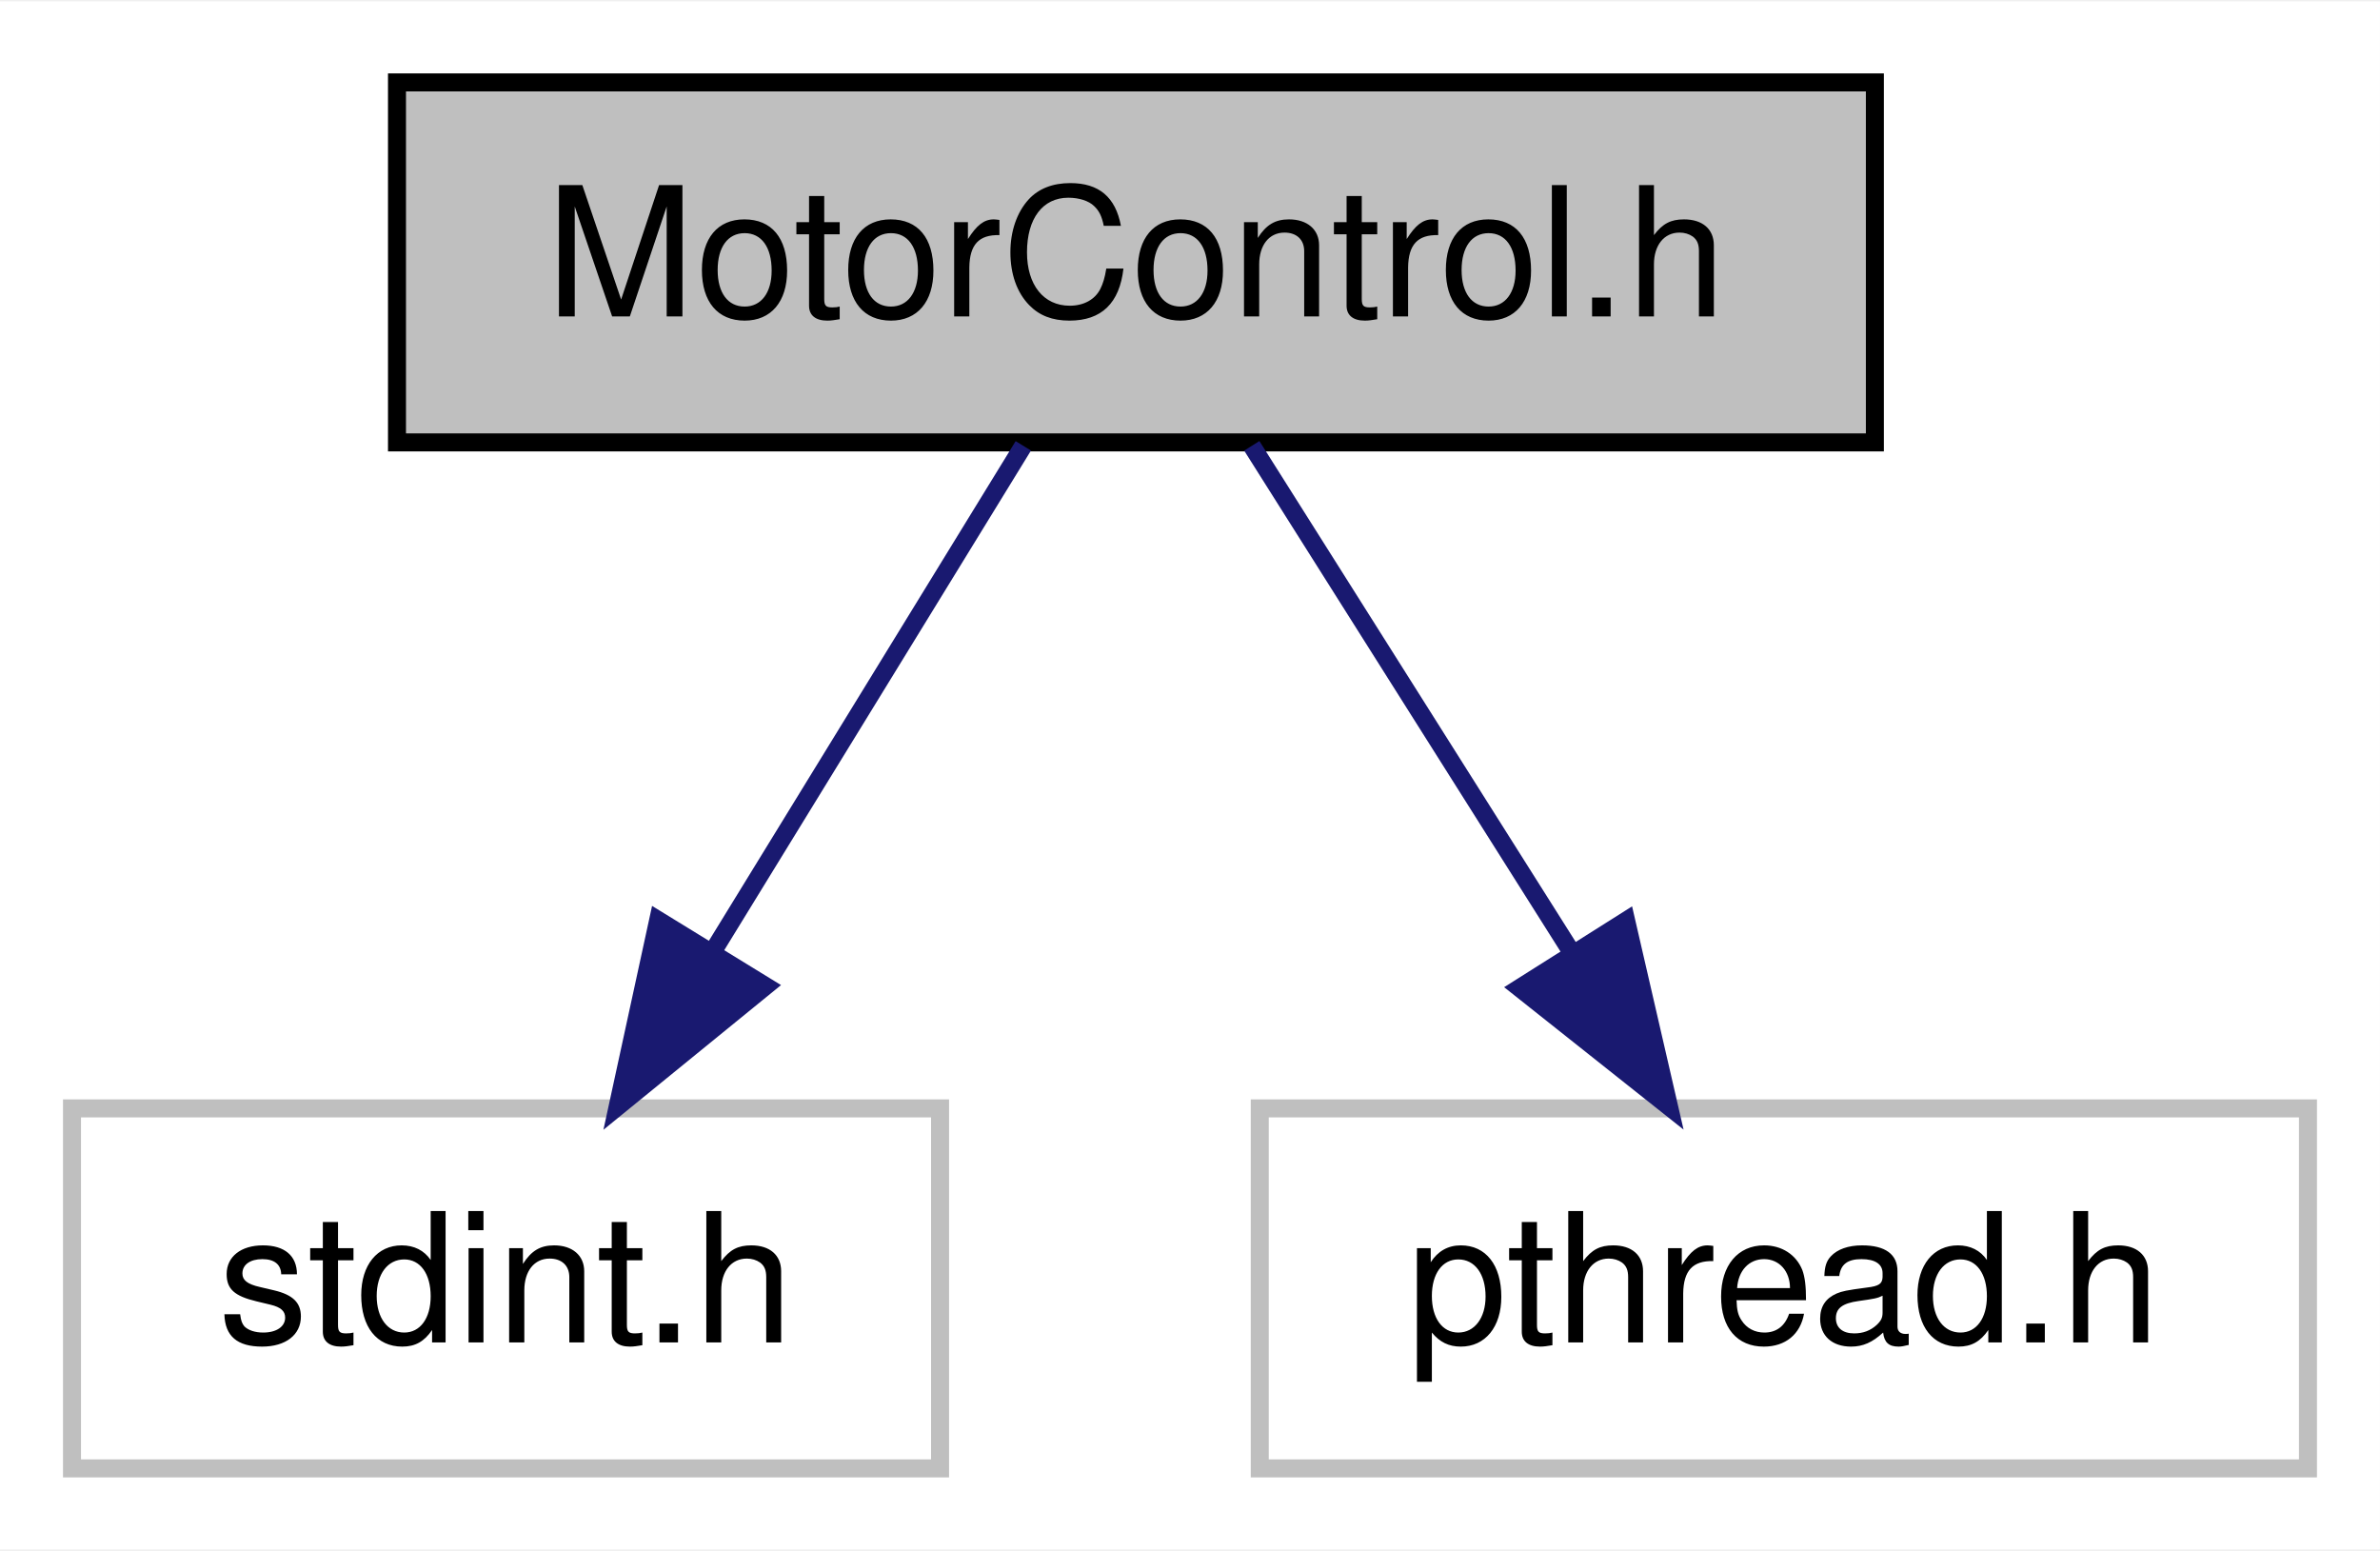
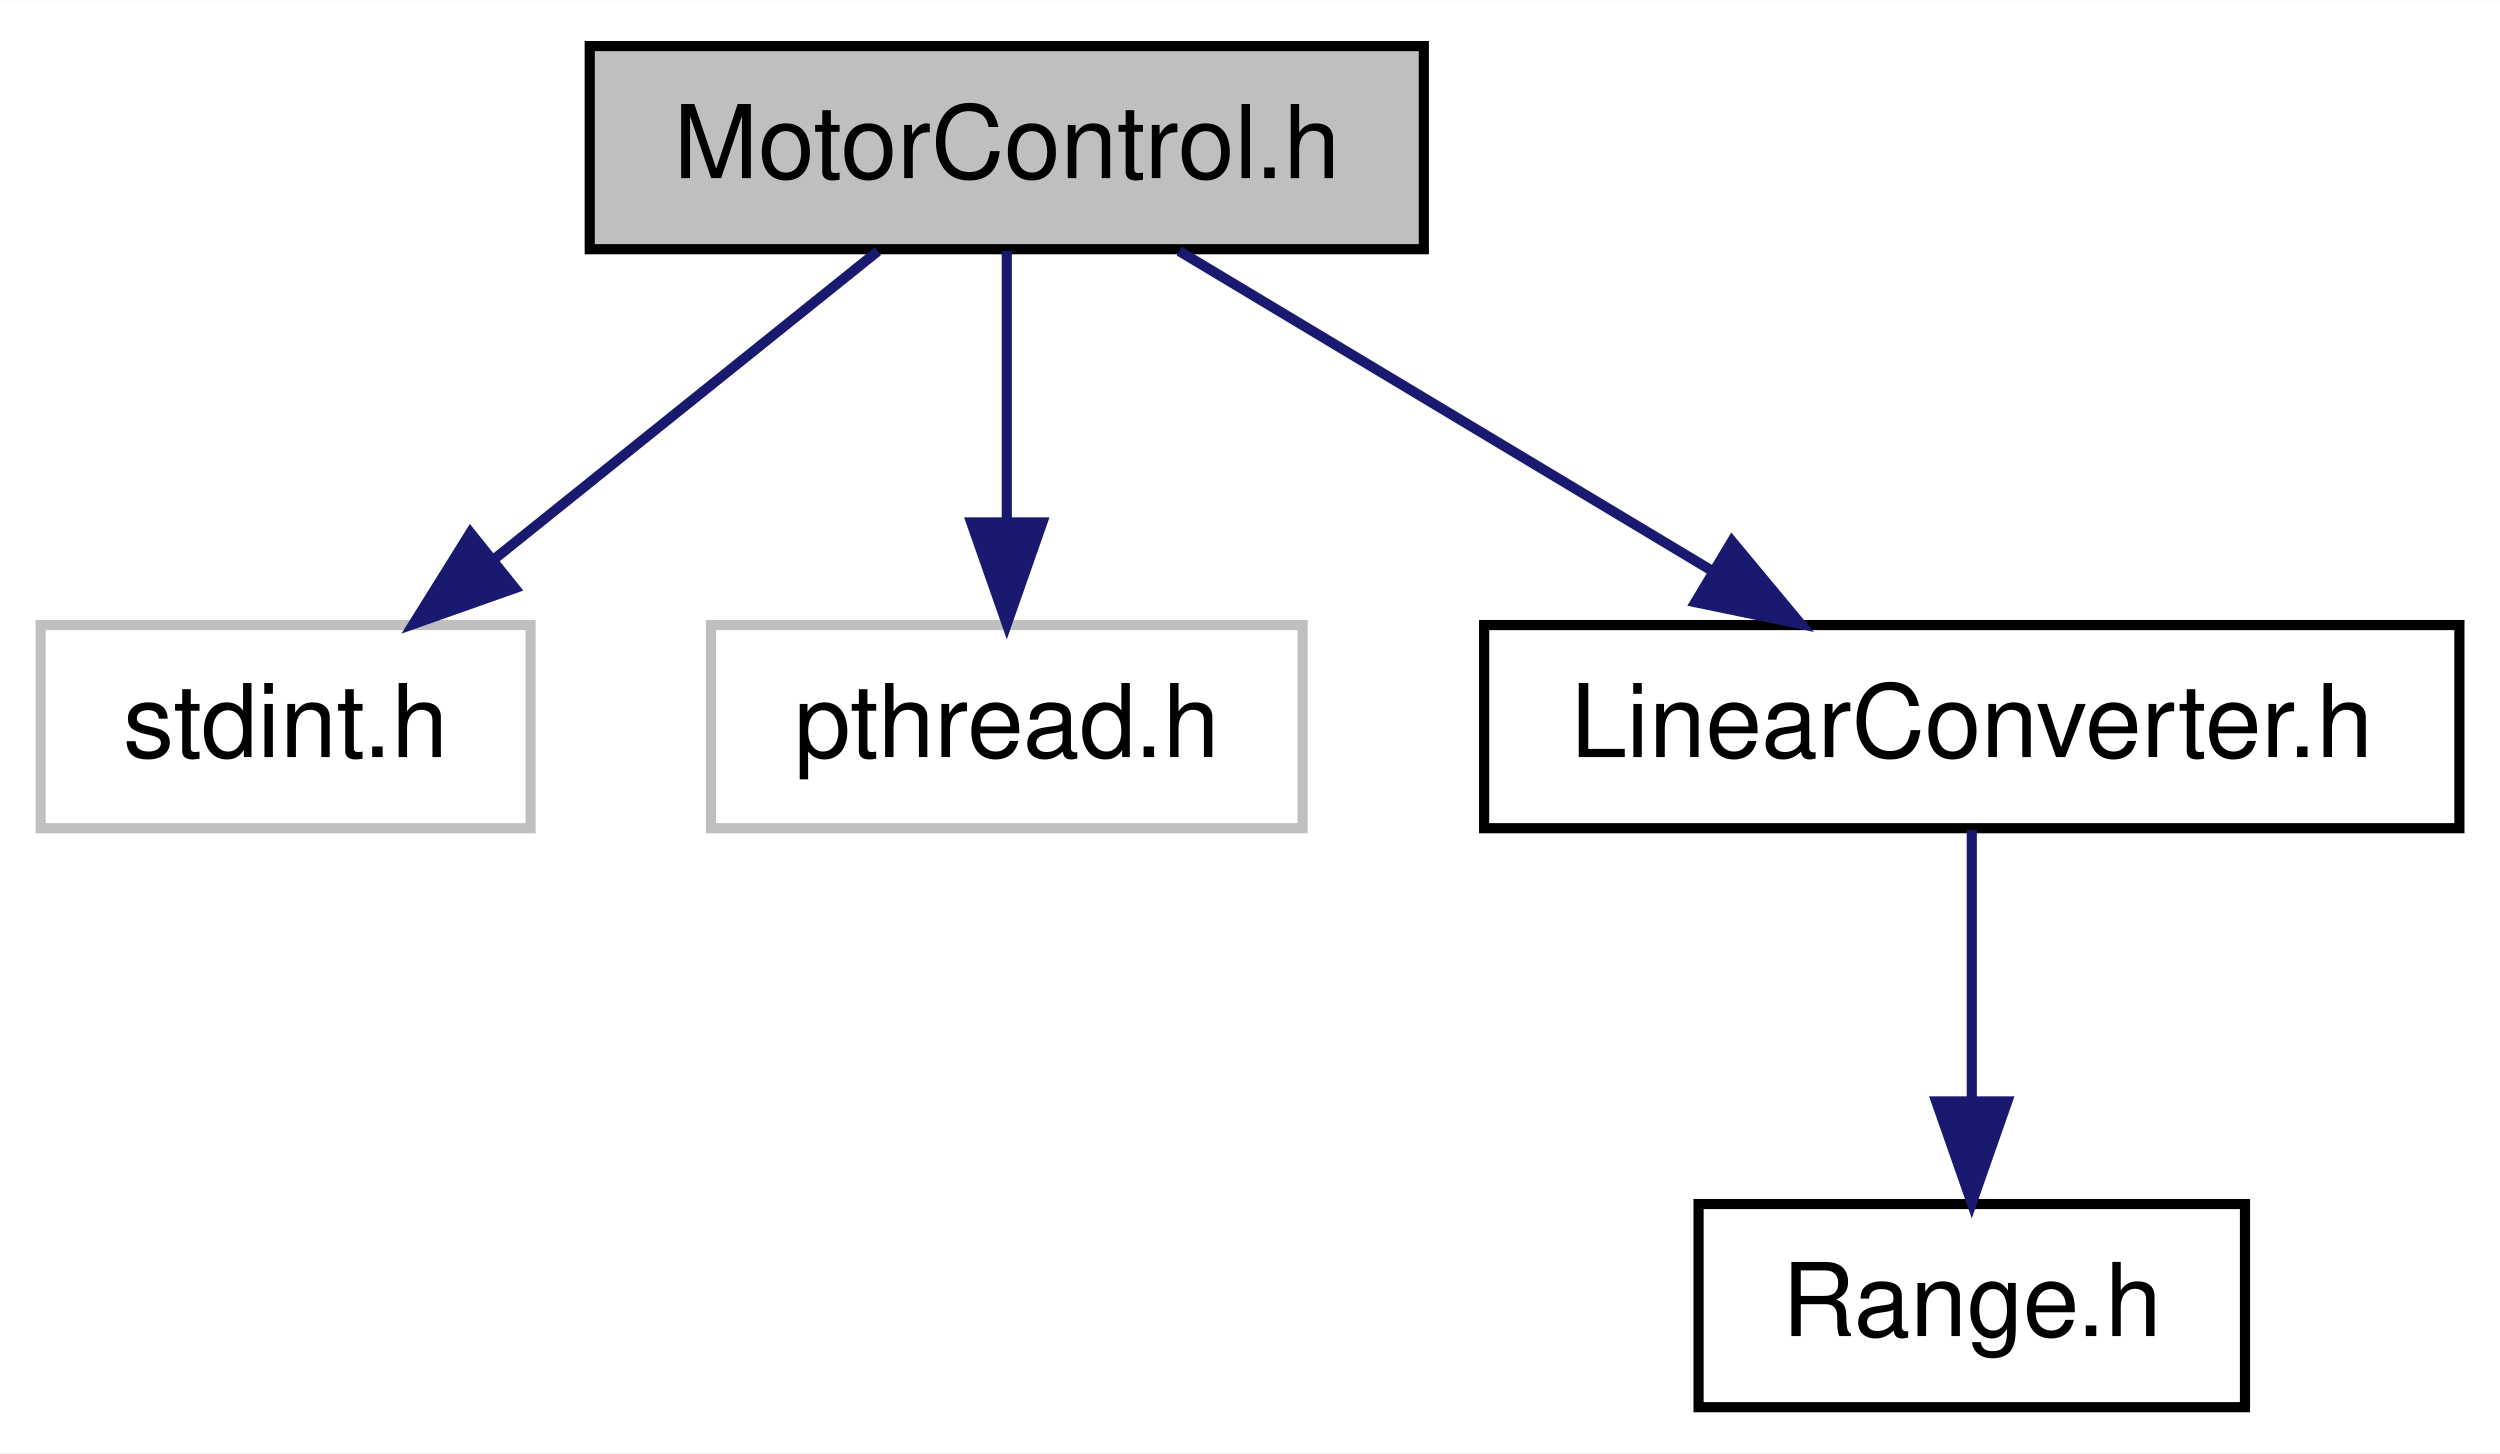
- <svg xmlns="http://www.w3.org/2000/svg" width="132pt" height="86pt" viewBox="0.00 0.00 132.24 86.00">
-   <g id="graph0" class="graph" transform="scale(1 1) rotate(0) translate(4 82)">
-     <polygon fill="#ffffff" stroke="transparent" points="-4,4 -4,-82 128.237,-82 128.237,4 -4,4" />
+ <svg xmlns="http://www.w3.org/2000/svg" xmlns:xlink="http://www.w3.org/1999/xlink" width="246pt" height="143pt" viewBox="0.00 0.00 246.12 143.00">
+   <g id="graph0" class="graph" transform="scale(1 1) rotate(0) translate(4 139)">
+     <polygon fill="#ffffff" stroke="transparent" points="-4,4 -4,-139 242.124,-139 242.124,4 -4,4" />
    <g id="node1" class="node">
-       <polygon fill="#bfbfbf" stroke="#000000" points="18.058,-57.5 18.058,-77.5 100.174,-77.5 100.174,-57.5 18.058,-57.5" />
-       <text text-anchor="middle" x="59.117" y="-64.5" font-family="Helvetica,sans-Serif" font-size="10.00" fill="#000000">MotorControl.h</text>
+       <polygon fill="#bfbfbf" stroke="#000000" points="54.059,-114.5 54.059,-134.5 136.174,-134.5 136.174,-114.5 54.059,-114.5" />
+       <text text-anchor="middle" x="95.117" y="-121.5" font-family="Helvetica,sans-Serif" font-size="10.00" fill="#000000">MotorControl.h</text>
    </g>
    <g id="node2" class="node">
-       <polygon fill="#ffffff" stroke="#bfbfbf" points="0,-.5 0,-20.5 48.233,-20.5 48.233,-.5 0,-.5" />
-       <text text-anchor="middle" x="24.116" y="-7.5" font-family="Helvetica,sans-Serif" font-size="10.00" fill="#000000">stdint.h</text>
+       <polygon fill="#ffffff" stroke="#bfbfbf" points="0,-57.5 0,-77.5 48.233,-77.5 48.233,-57.5 0,-57.5" />
+       <text text-anchor="middle" x="24.116" y="-64.5" font-family="Helvetica,sans-Serif" font-size="10.00" fill="#000000">stdint.h</text>
    </g>
    <g id="edge1" class="edge">
-       <path fill="none" stroke="#191970" d="M52.859,-57.309C48.081,-49.528 41.364,-38.589 35.625,-29.242" />
-       <polygon fill="#191970" stroke="#191970" points="38.535,-27.293 30.32,-20.602 32.57,-30.955 38.535,-27.293" />
+       <path fill="none" stroke="#191970" d="M82.423,-114.309C71.923,-105.88 56.806,-93.744 44.596,-83.942" />
+       <polygon fill="#191970" stroke="#191970" points="46.689,-81.133 36.7,-77.602 42.307,-86.592 46.689,-81.133" />
    </g>
    <g id="node3" class="node">
-       <polygon fill="#ffffff" stroke="#bfbfbf" points="65.996,-.5 65.996,-20.5 124.237,-20.5 124.237,-.5 65.996,-.5" />
-       <text text-anchor="middle" x="95.117" y="-7.5" font-family="Helvetica,sans-Serif" font-size="10.00" fill="#000000">pthread.h</text>
+       <polygon fill="#ffffff" stroke="#bfbfbf" points="65.996,-57.5 65.996,-77.5 124.237,-77.5 124.237,-57.5 65.996,-57.5" />
+       <text text-anchor="middle" x="95.117" y="-64.5" font-family="Helvetica,sans-Serif" font-size="10.00" fill="#000000">pthread.h</text>
    </g>
    <g id="edge2" class="edge">
-       <path fill="none" stroke="#191970" d="M65.553,-57.309C70.467,-49.528 77.376,-38.589 83.279,-29.242" />
-       <polygon fill="#191970" stroke="#191970" points="86.355,-30.926 88.736,-20.602 80.437,-27.188 86.355,-30.926" />
+       <path fill="none" stroke="#191970" d="M95.117,-114.309C95.117,-106.933 95.117,-96.72 95.117,-87.715" />
+       <polygon fill="#191970" stroke="#191970" points="98.617,-87.602 95.117,-77.602 91.617,-87.602 98.617,-87.602" />
+     </g>
+     <g id="node4" class="node">
+       <g id="a_node4">
+         <a xlink:href="LinearConverter_8h.html" target="_top" xlink:title="LinearConverter.h">
+           <polygon fill="#ffffff" stroke="#000000" points="142.109,-57.5 142.109,-77.5 238.124,-77.5 238.124,-57.5 142.109,-57.5" />
+           <text text-anchor="middle" x="190.117" y="-64.5" font-family="Helvetica,sans-Serif" font-size="10.00" fill="#000000">LinearConverter.h</text>
+         </a>
+       </g>
+     </g>
+     <g id="edge3" class="edge">
+       <path fill="none" stroke="#191970" d="M112.101,-114.309C126.691,-105.556 147.942,-92.805 164.581,-82.821" />
+       <polygon fill="#191970" stroke="#191970" points="166.505,-85.749 173.279,-77.602 162.904,-79.746 166.505,-85.749" />
+     </g>
+     <g id="node5" class="node">
+       <g id="a_node5">
+         <a xlink:href="Range_8h.html" target="_top" xlink:title="Range.h">
+           <polygon fill="#ffffff" stroke="#000000" points="163.22,-.5 163.22,-20.5 217.013,-20.5 217.013,-.5 163.22,-.5" />
+           <text text-anchor="middle" x="190.117" y="-7.5" font-family="Helvetica,sans-Serif" font-size="10.00" fill="#000000">Range.h</text>
+         </a>
+       </g>
+     </g>
+     <g id="edge4" class="edge">
+       <path fill="none" stroke="#191970" d="M190.117,-57.309C190.117,-49.934 190.117,-39.72 190.117,-30.715" />
+       <polygon fill="#191970" stroke="#191970" points="193.617,-30.602 190.117,-20.602 186.617,-30.602 193.617,-30.602" />
    </g>
  </g>
</svg>
